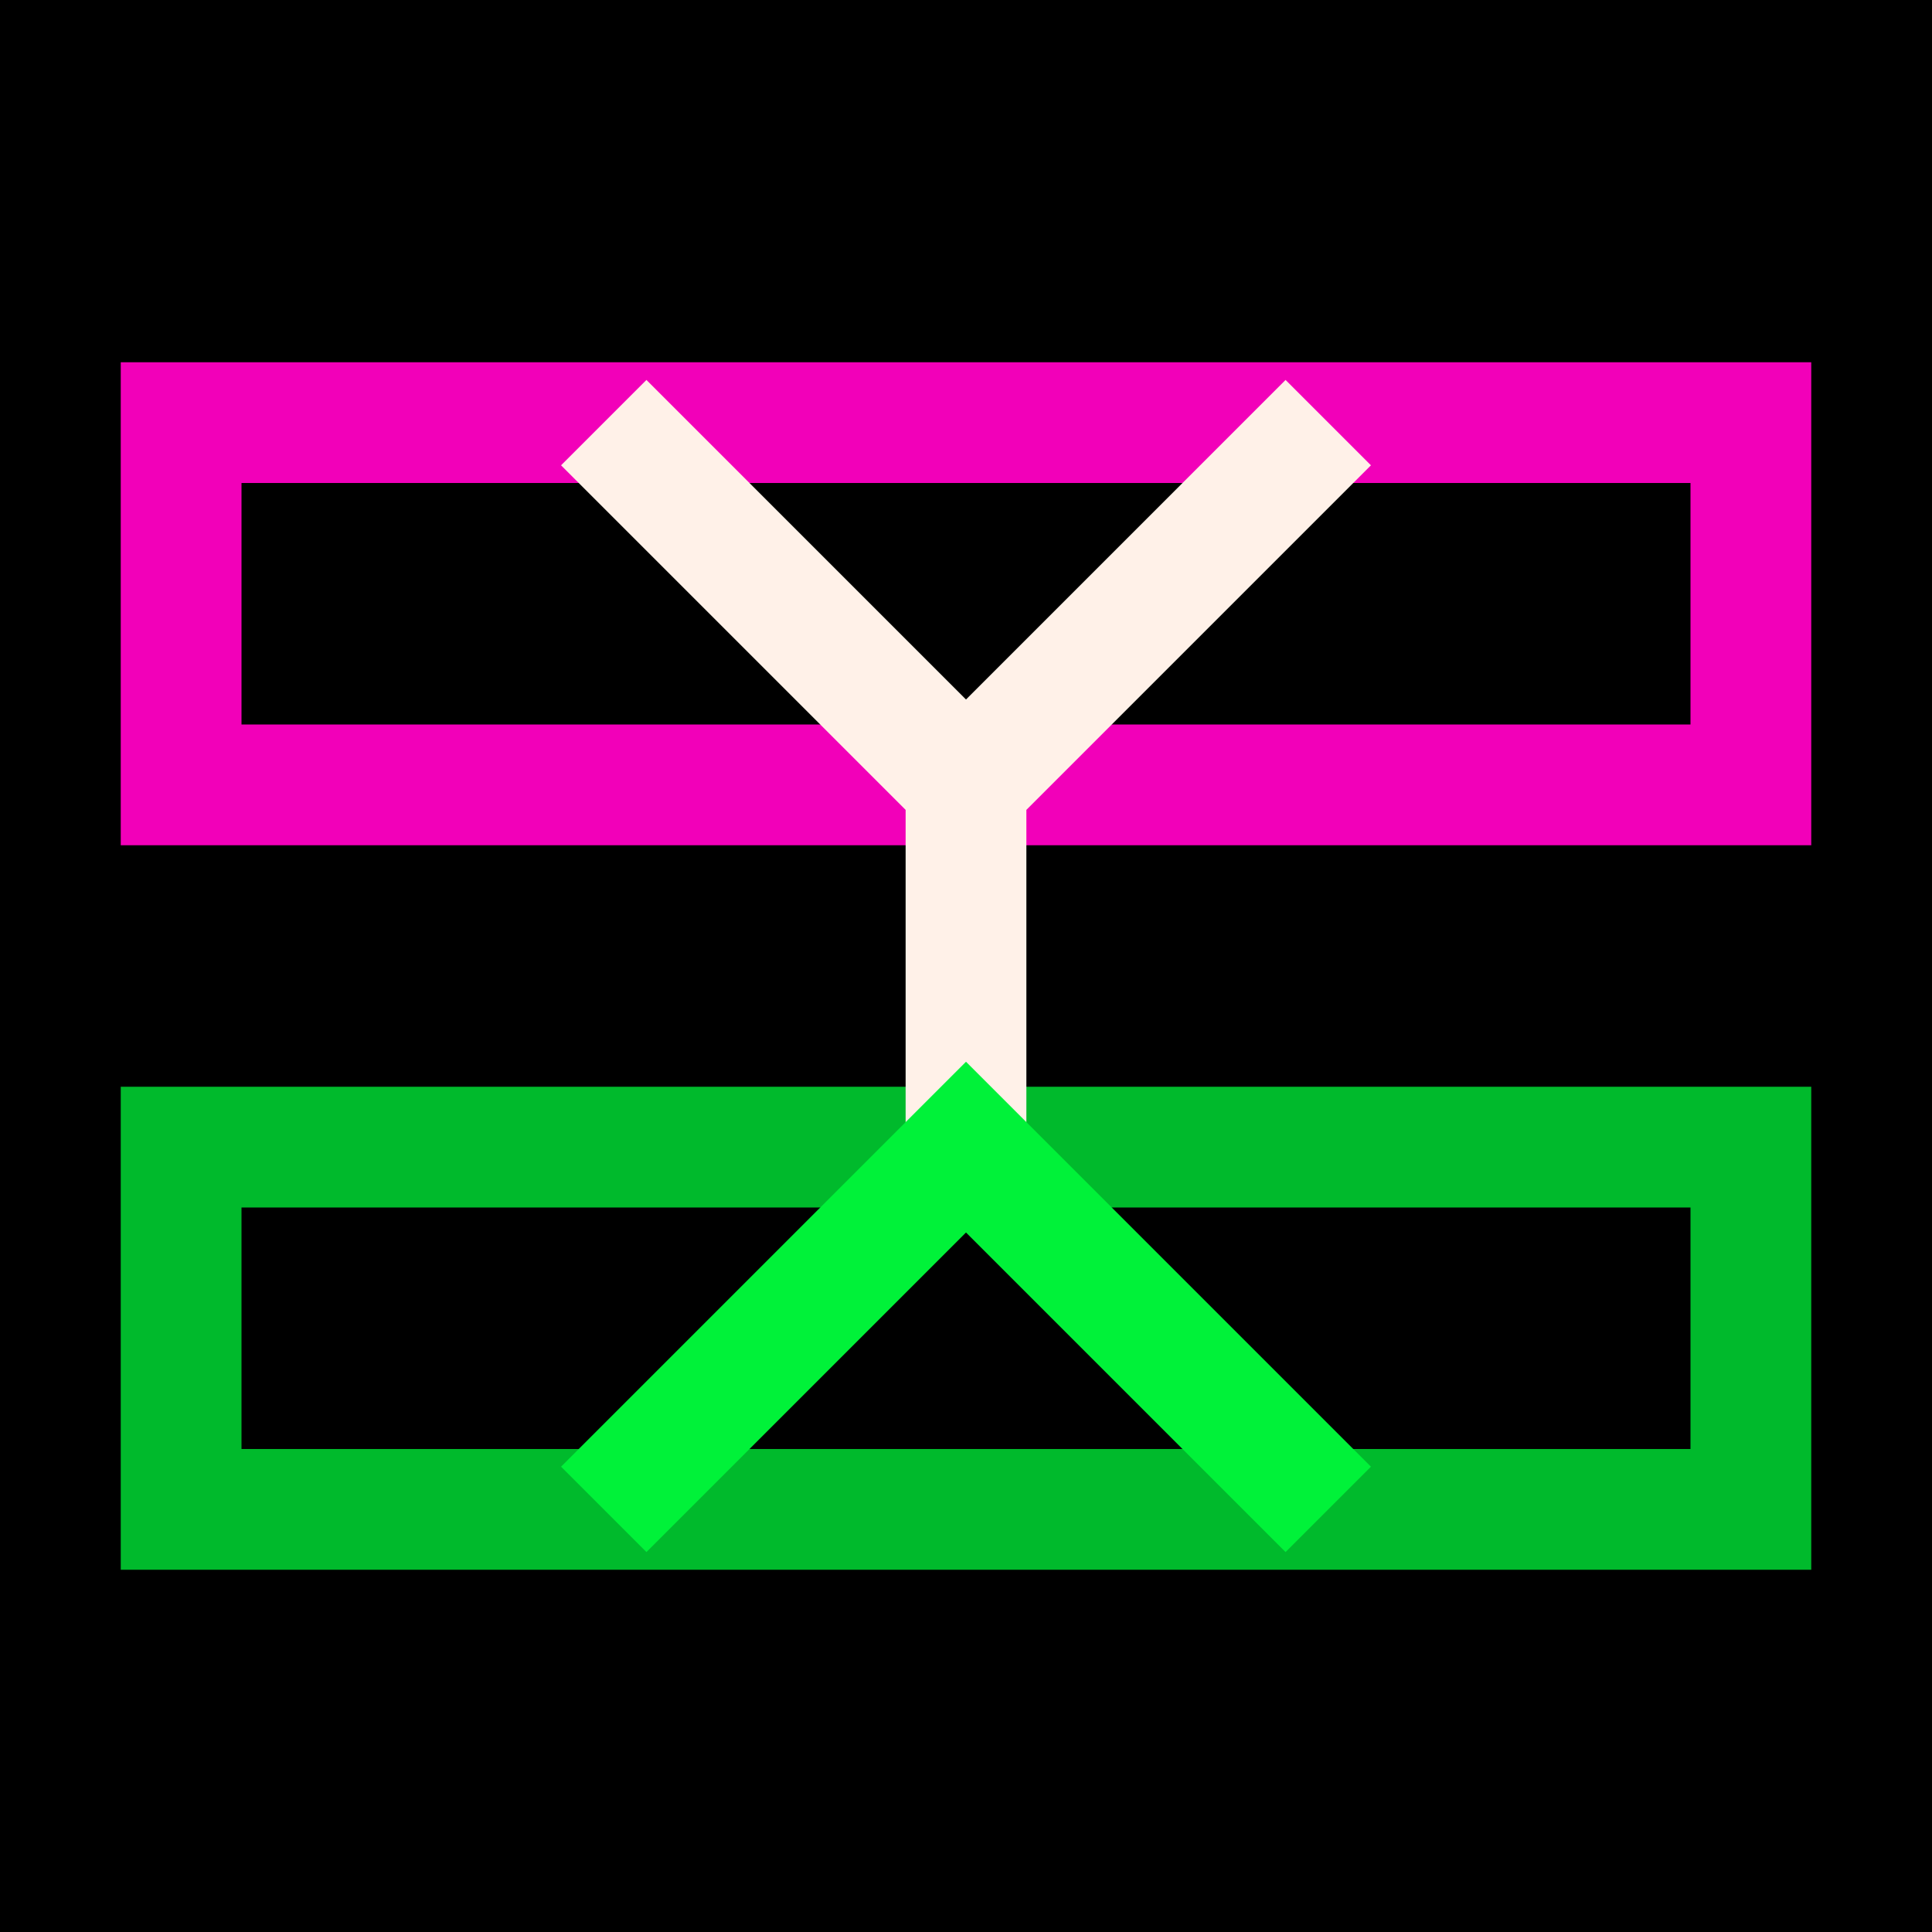
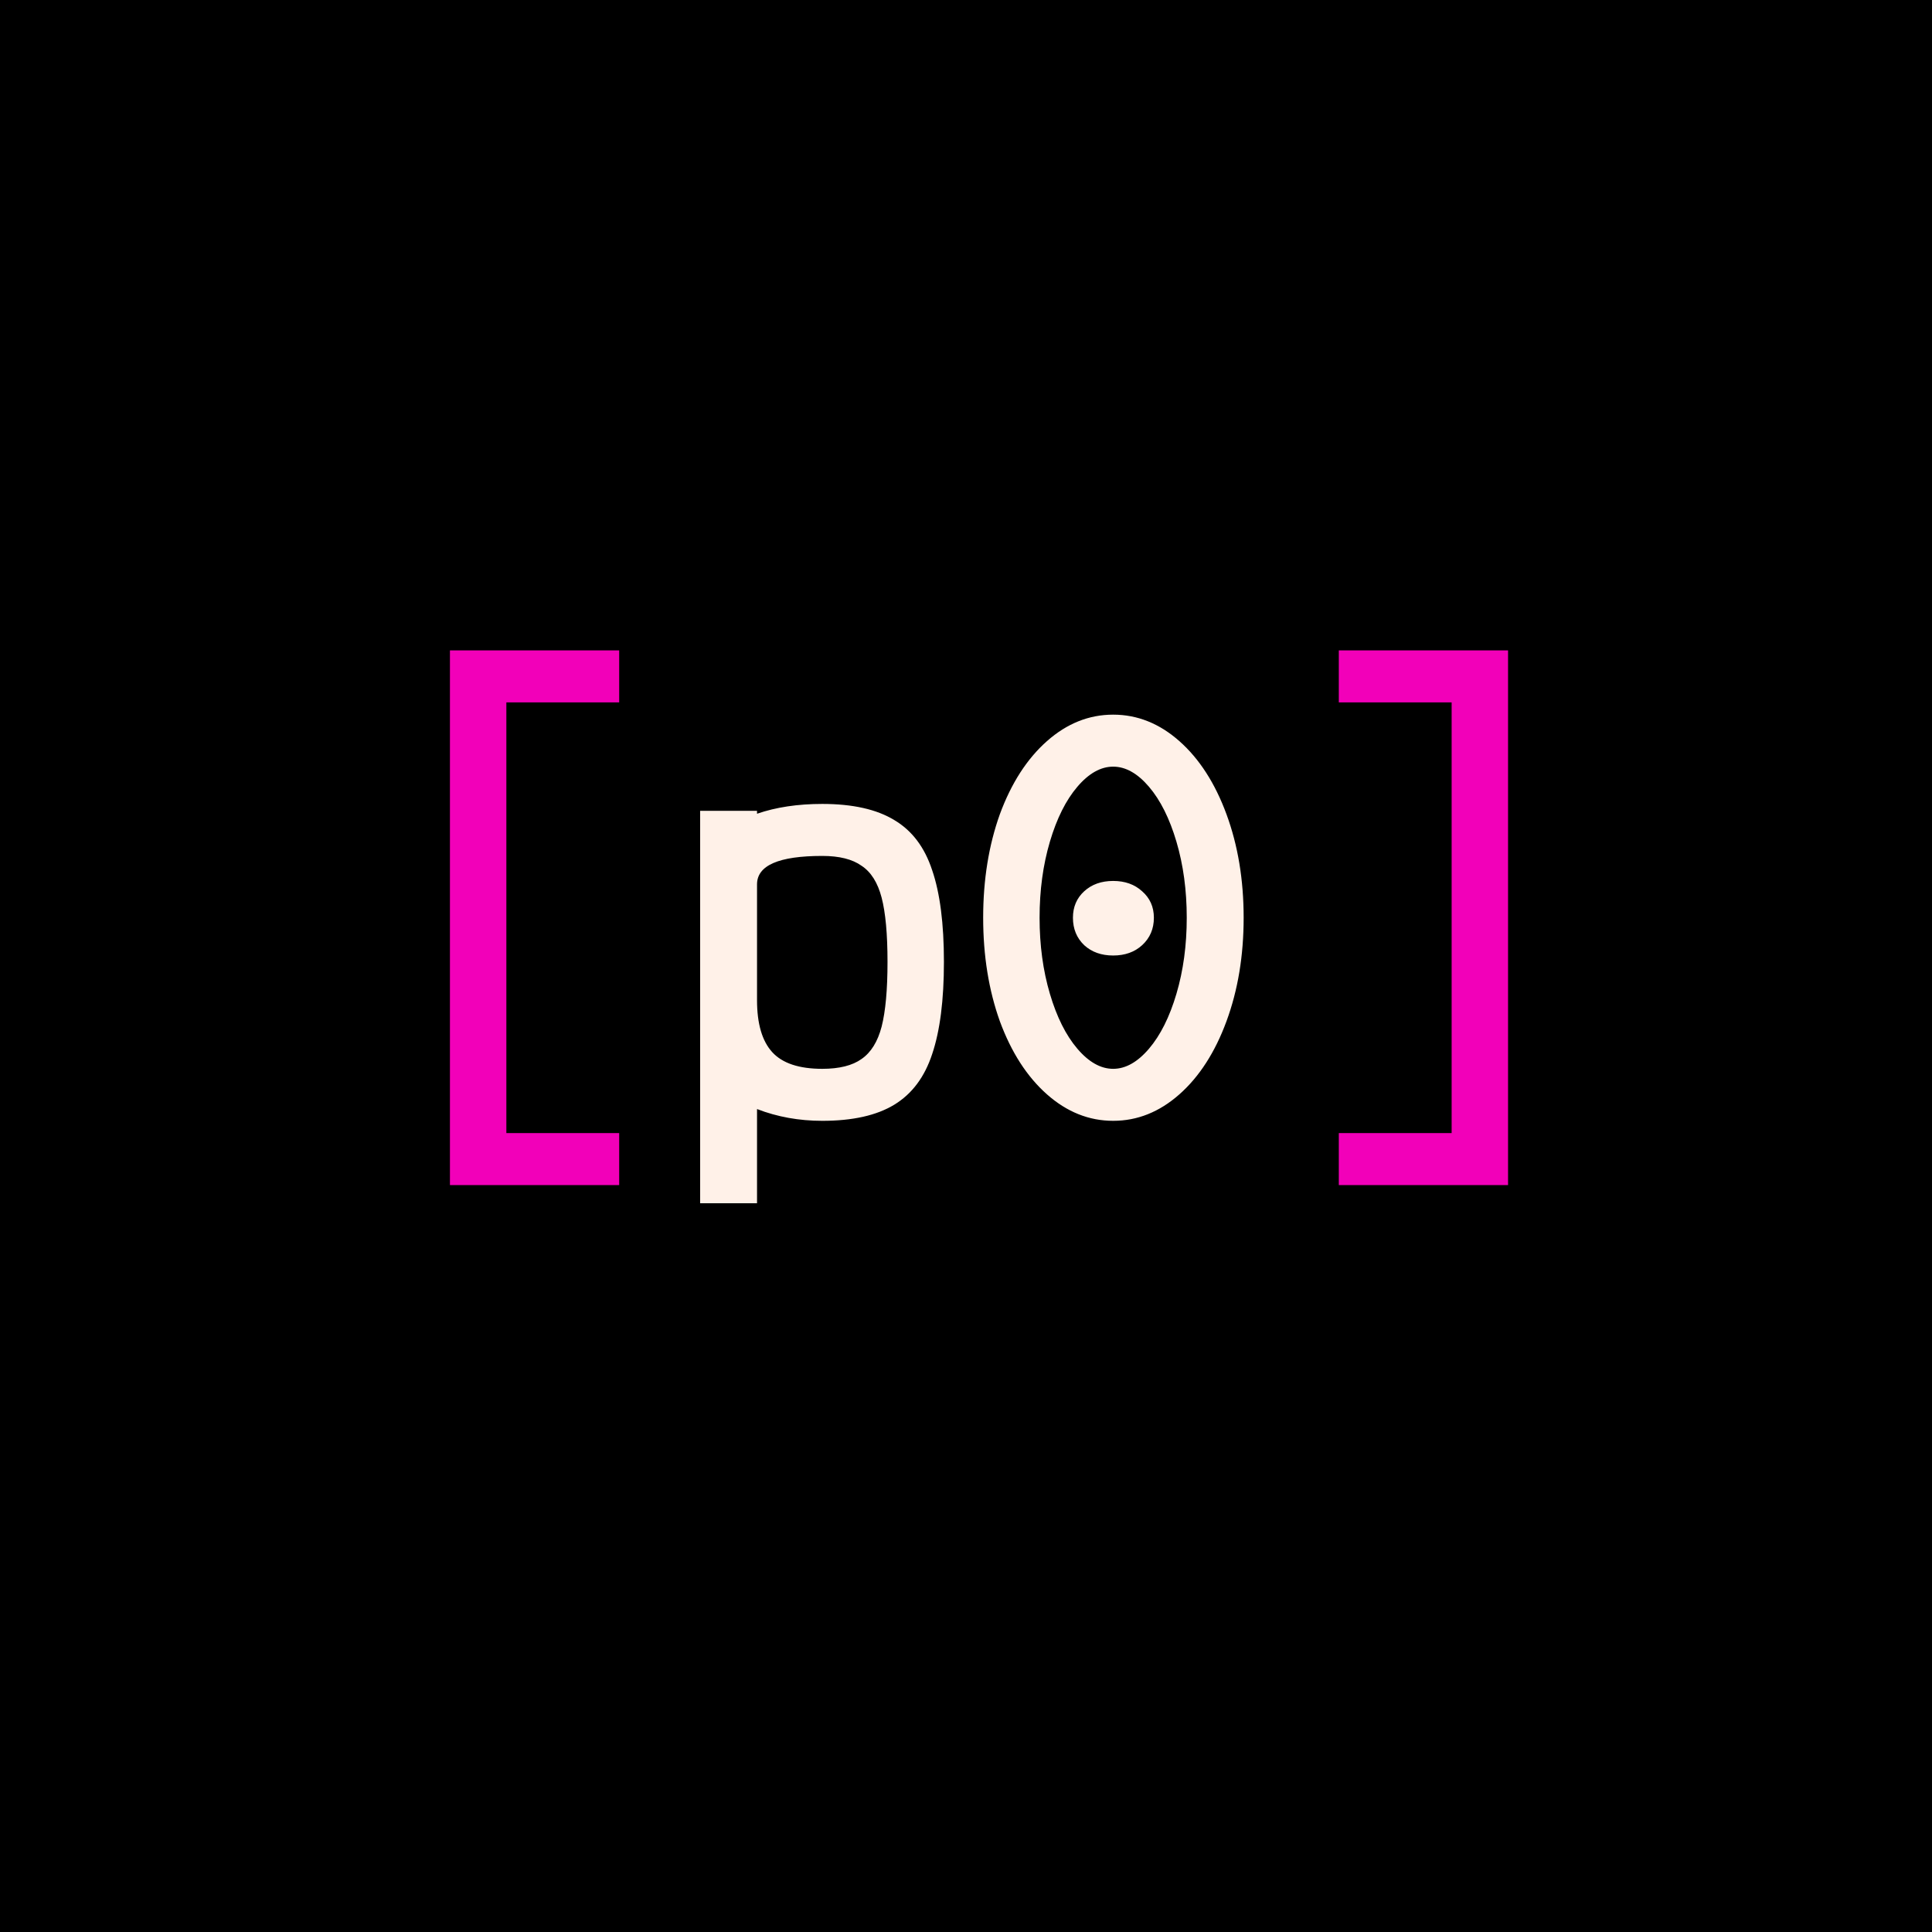
- <svg xmlns="http://www.w3.org/2000/svg" viewBox="0 0 64 64">
-   <rect width="64" height="64" fill="#000000" />
-   <rect x="6" y="14" width="52" height="12" fill="none" stroke="#f200b9" stroke-width="4" />
-   <rect x="6" y="38" width="52" height="12" fill="none" stroke="#00ba2c" stroke-width="4" />
-   <path d="M20 14 L32 26 L44 14 M32 26 L32 38" fill="none" stroke="#fff1e8" stroke-width="4" />
-   <path d="M20 50 L32 38 L44 50" fill="none" stroke="#00f239" stroke-width="4" />
+ <svg xmlns="http://www.w3.org/2000/svg" viewBox="0 0 512 512">
+   <rect width="512" height="512" fill="#000000" />
+   <g aria-label="[p0]">
+     <path fill="#f200b9" d="m 164.09,172.36 v 13.78 h -29.9 v 114.14 h 29.9 v 13.78 h -44.85 v -141.7 z" />
+     <path fill="#fff1e8" d="m 185.54,318.87 v -104 h 15.08 v 0.78 q 7.54,-2.6 17.29,-2.6 12.09,0 19.11,4.29 7.02,4.16 10.01,13.26 3.12,9.1 3.12,24.31 0,15.21 -3.12,24.44 -2.99,9.1 -10.01,13.39 -7.02,4.29 -19.11,4.29 -9.23,0 -17.29,-3.12 v 24.96 z m 32.37,-35.62 q 6.76,0 10.4,-2.6 3.77,-2.6 5.33,-8.58 1.56,-6.11 1.56,-17.16 0,-11.05 -1.56,-17.03 -1.56,-5.98 -5.33,-8.45 -3.64,-2.6 -10.4,-2.6 -17.29,0 -17.29,7.54 v 30.68 q 0,9.36 4.03,13.78 4.03,4.42 13.26,4.42 z M 295,297.03 q -9.62,0 -17.55,-7.02 -7.93,-7.02 -12.48,-19.37 -4.42,-12.35 -4.42,-27.43 0,-15.08 4.42,-27.43 4.55,-12.35 12.48,-19.37 7.93,-7.02 17.55,-7.02 9.62,0 17.55,7.02 7.93,7.02 12.48,19.37 4.55,12.35 4.55,27.43 0,15.08 -4.55,27.43 -4.55,12.35 -12.48,19.37 -7.93,7.02 -17.55,7.02 z m 0,-13.78 q 4.94,0 9.49,-5.33 4.55,-5.33 7.28,-14.56 2.73,-9.23 2.73,-20.15 0,-10.92 -2.73,-20.15 -2.73,-9.23 -7.28,-14.56 -4.55,-5.33 -9.49,-5.33 -4.94,0 -9.49,5.33 -4.55,5.33 -7.28,14.56 -2.73,9.23 -2.73,20.15 0,10.92 2.73,20.15 2.73,9.23 7.28,14.56 4.55,5.33 9.49,5.33 z m 0,-30.03 q -4.68,0 -7.67,-2.73 -2.99,-2.86 -2.99,-7.28 0,-4.29 2.99,-7.02 2.99,-2.73 7.67,-2.73 4.68,0 7.67,2.73 3.12,2.73 3.12,7.02 0,4.42 -3.12,7.28 -2.99,2.73 -7.67,2.73 z" />
+     <path fill="#f200b9" d="m 354.8,186.14 v -13.78 h 44.85 v 141.7 h -44.85 v -13.78 h 29.9 v -114.14 z" />
+   </g>
</svg>
